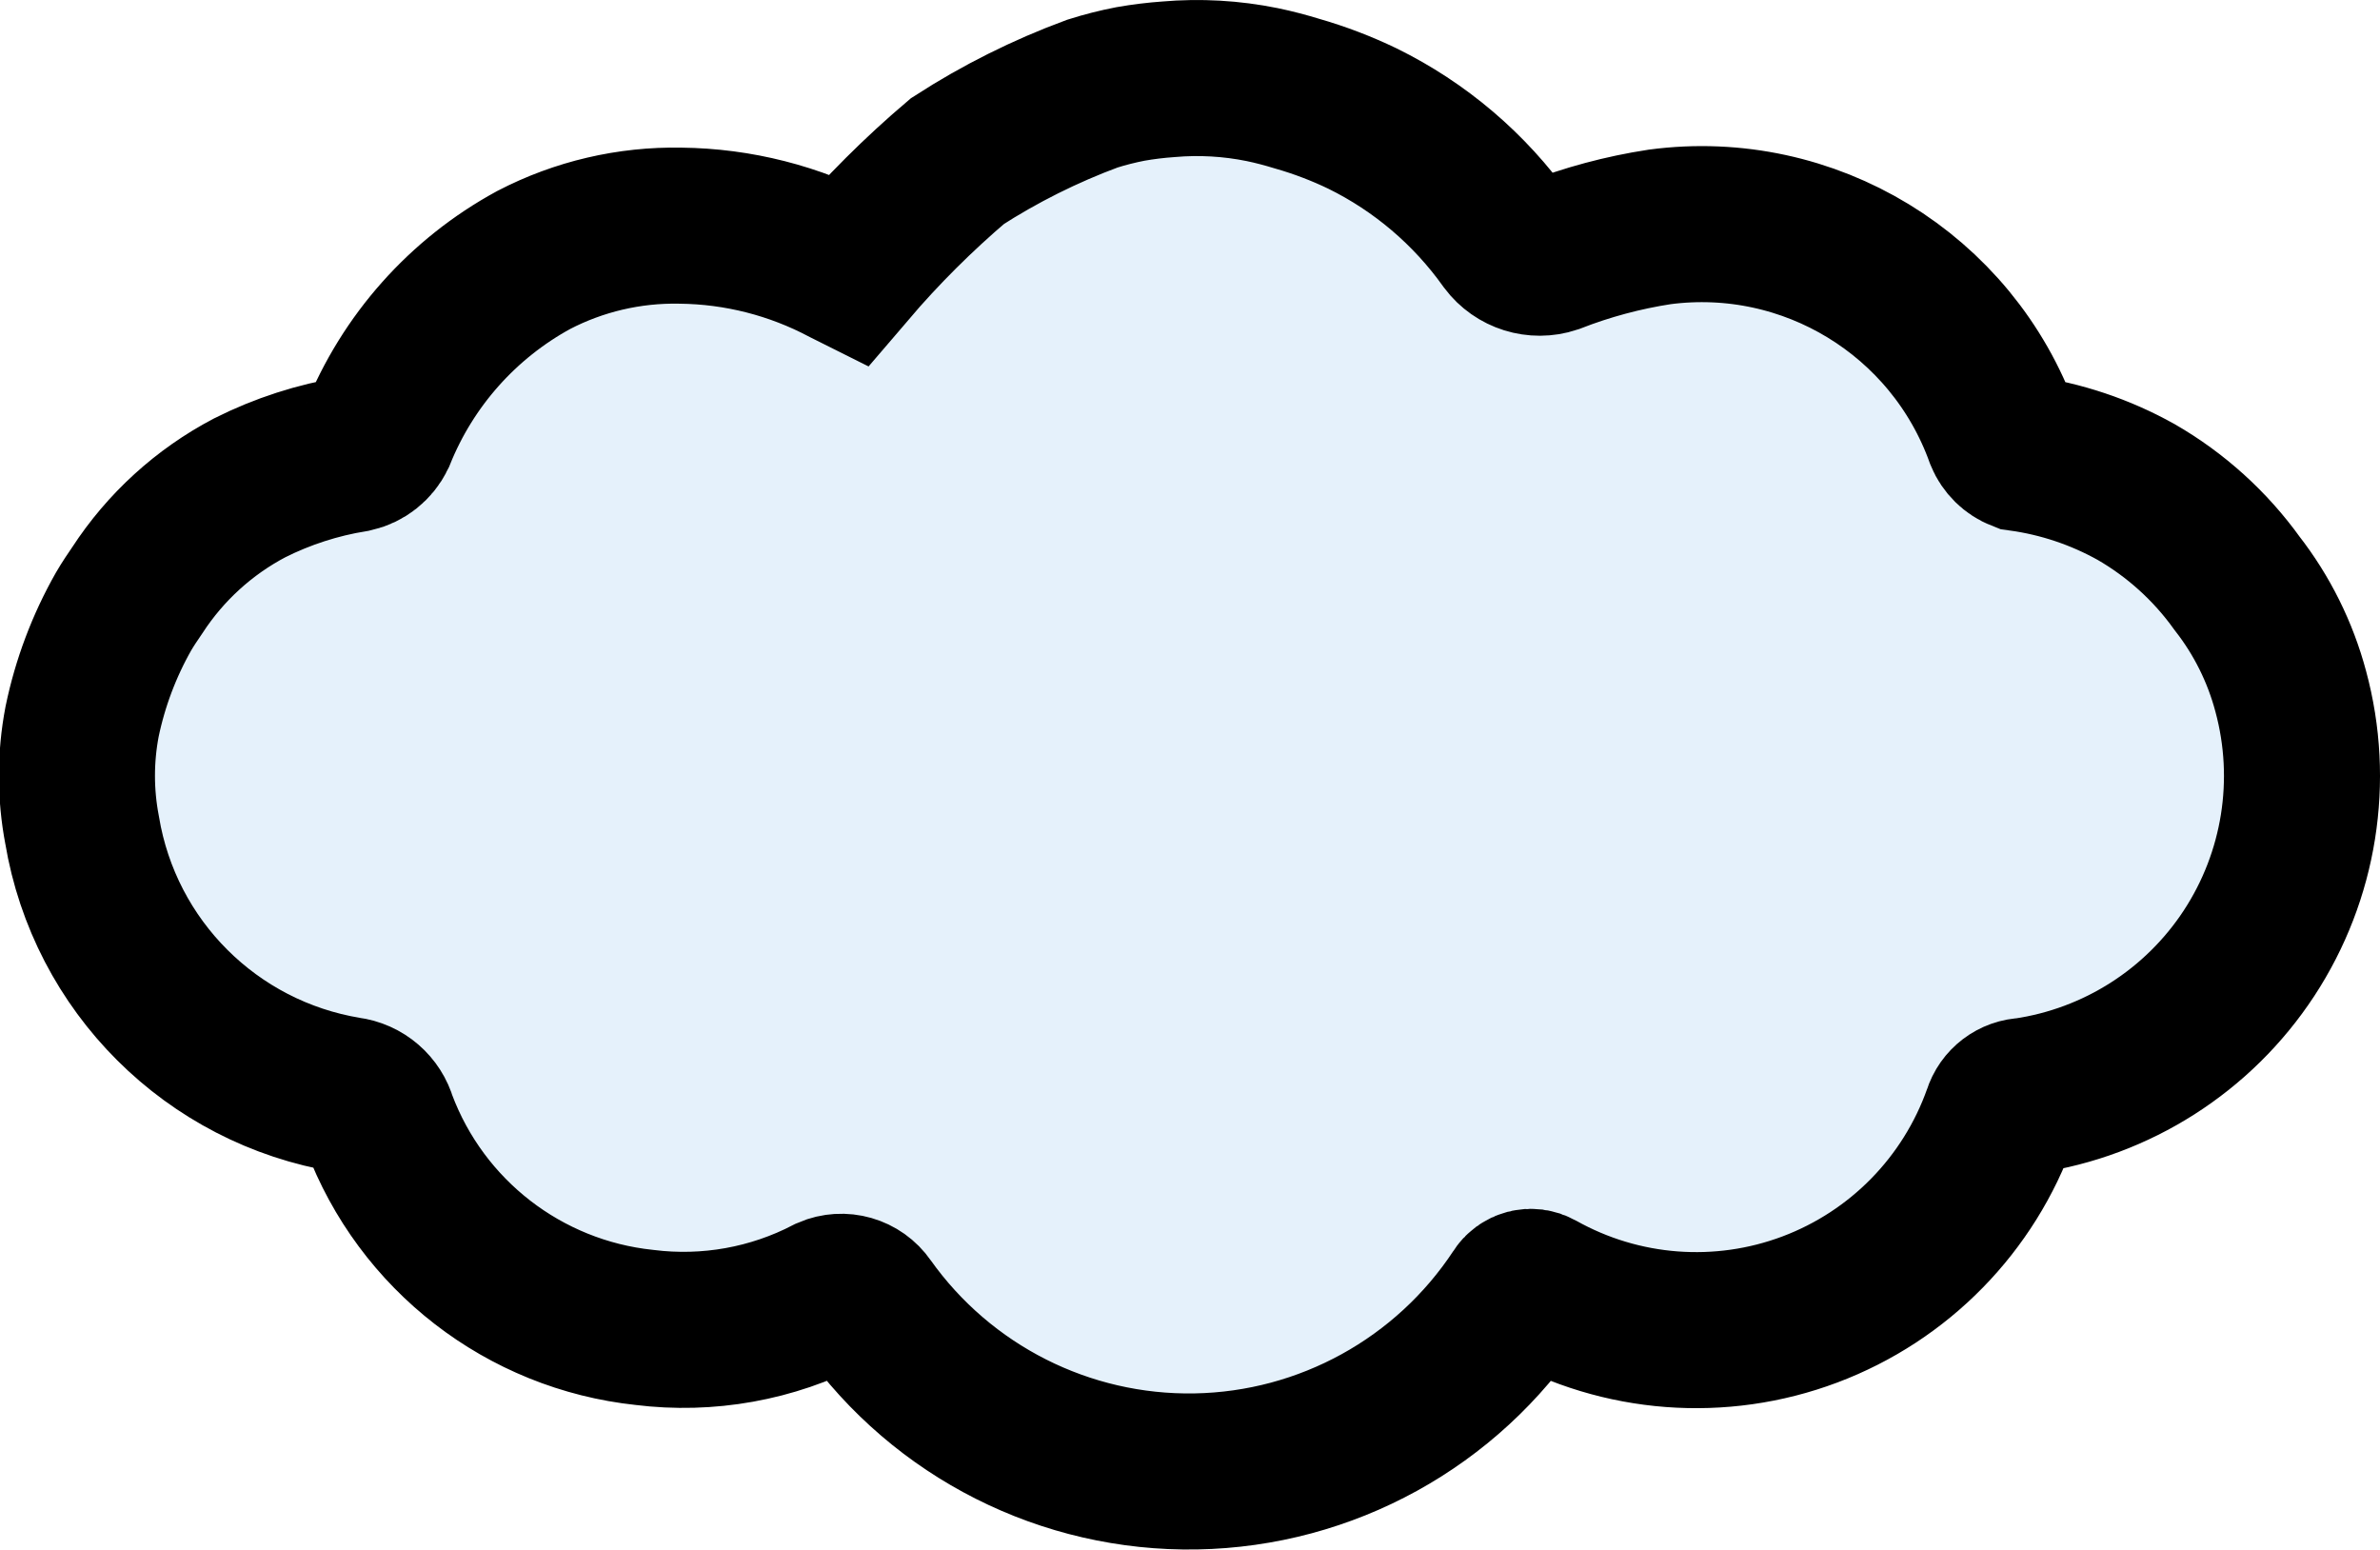
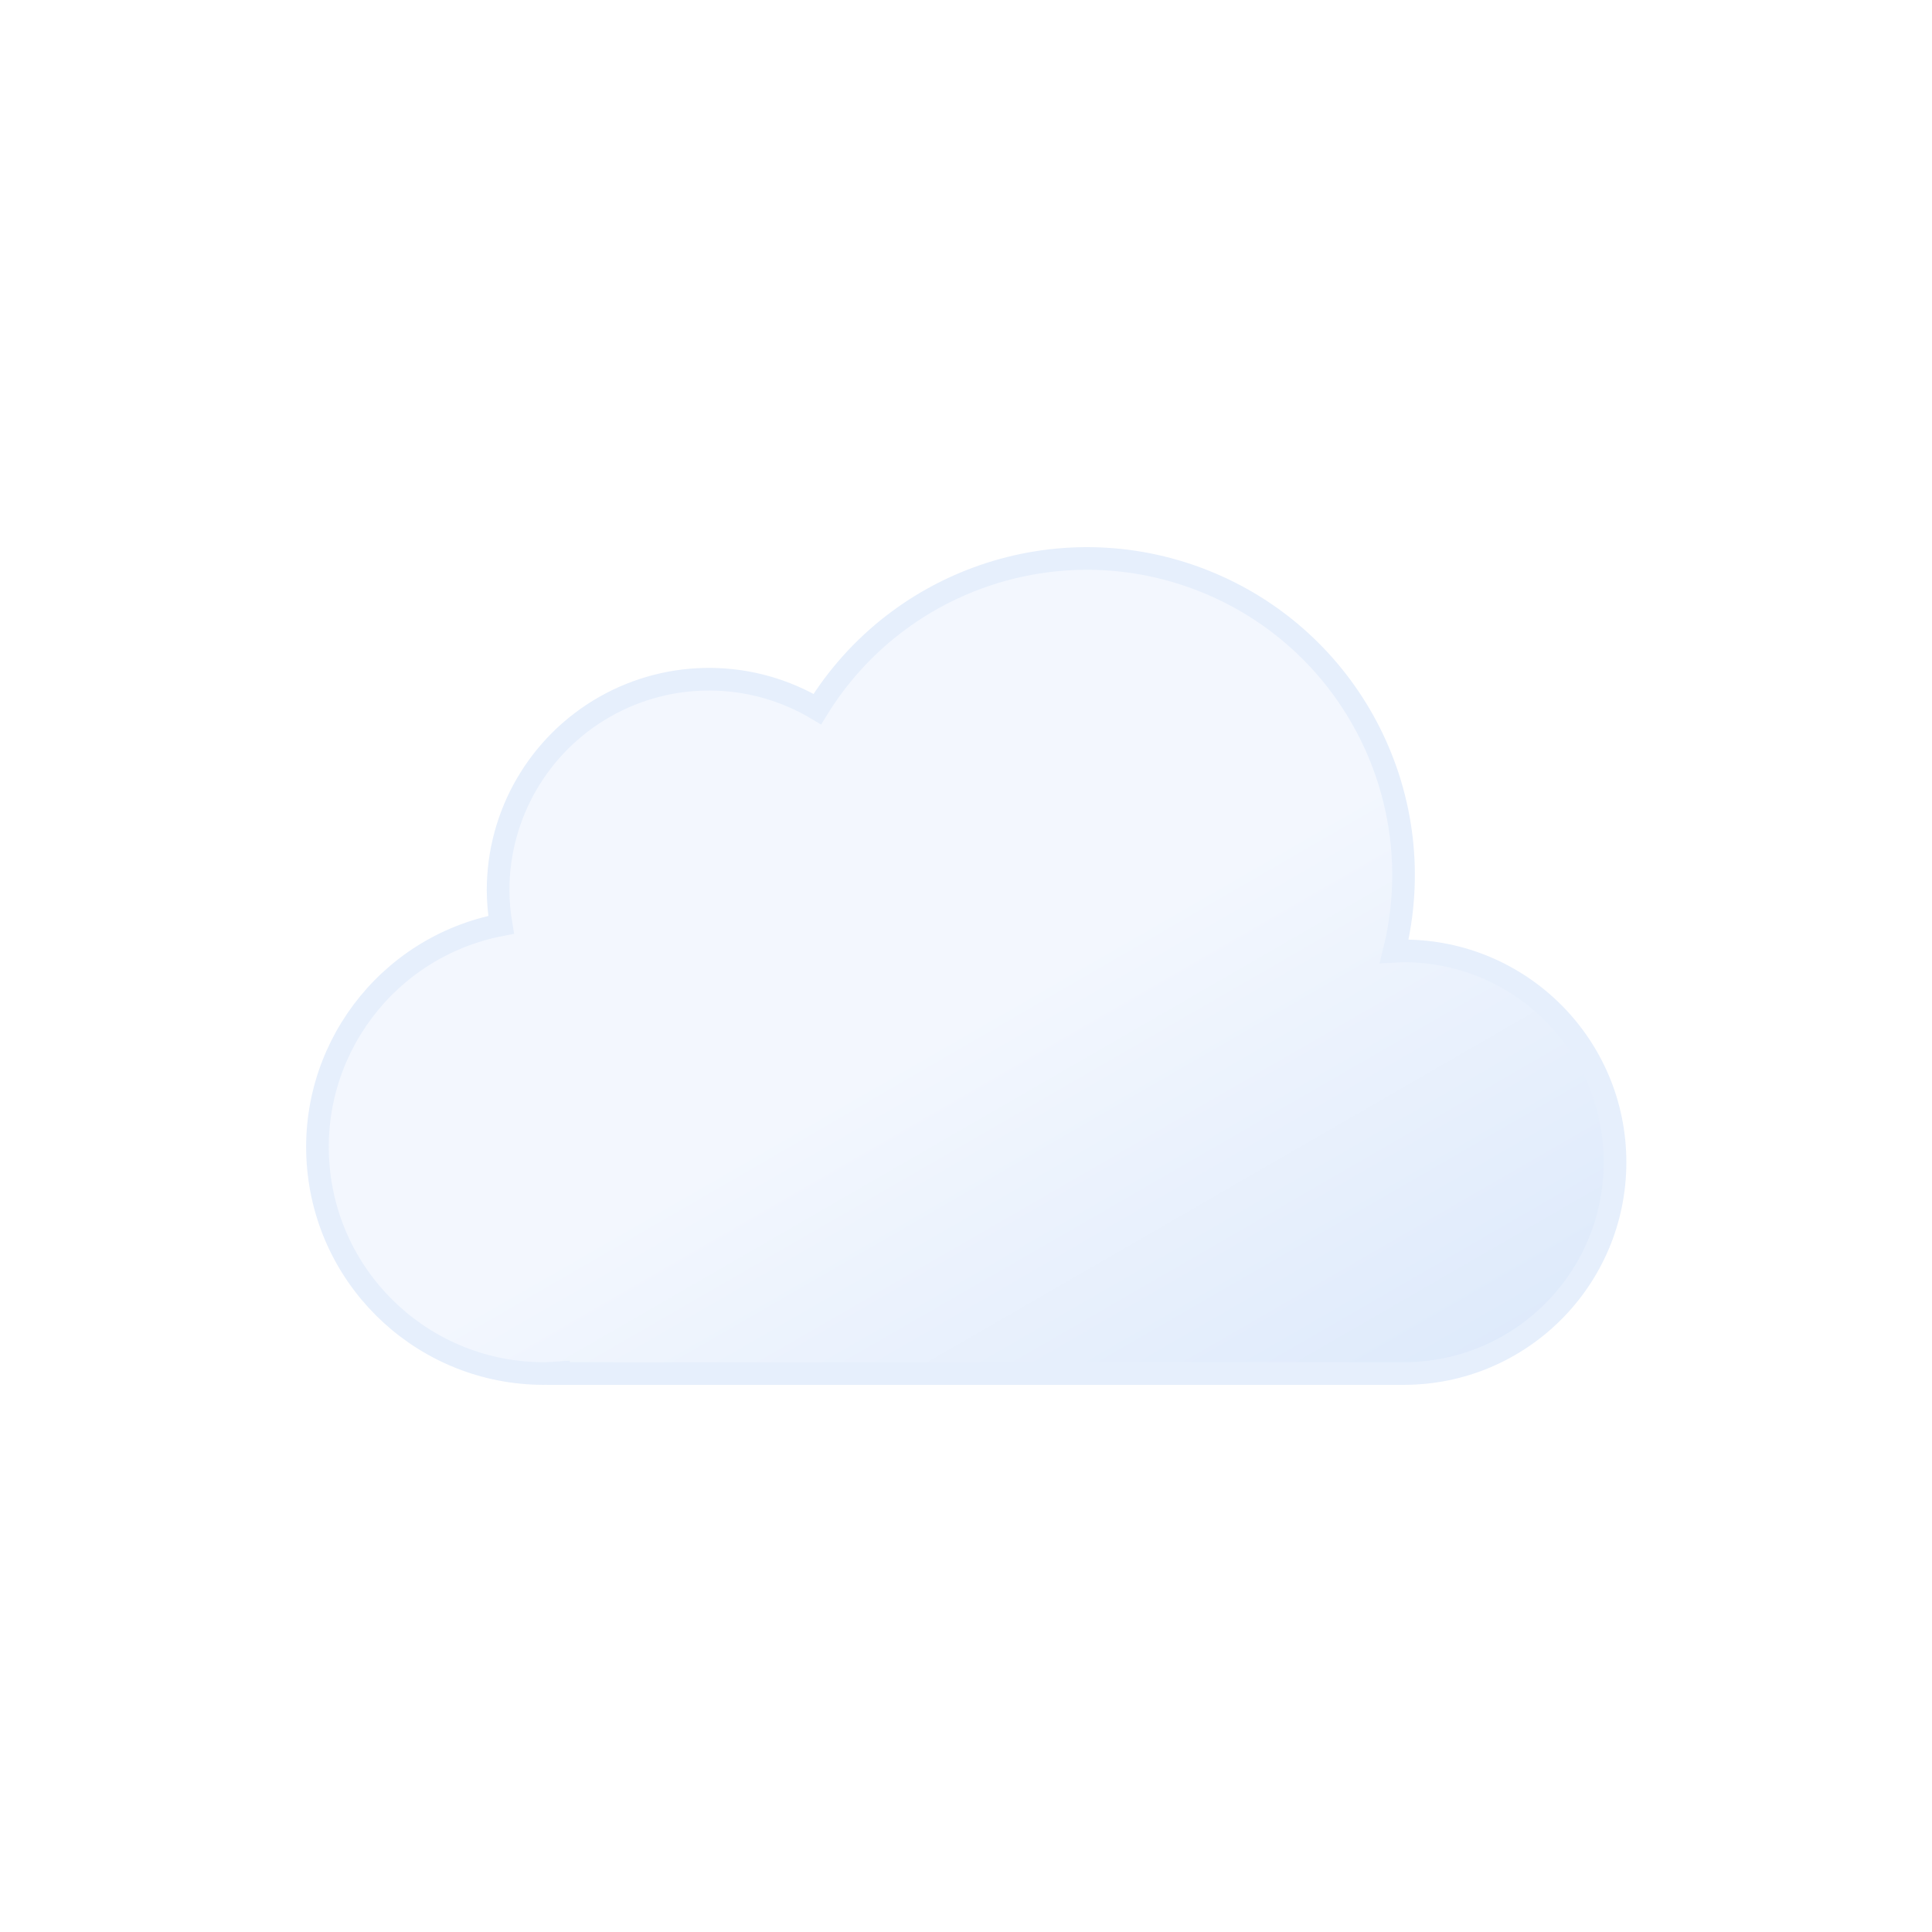
- <svg xmlns="http://www.w3.org/2000/svg" viewBox="0 0 76.26 49.64">
+ <svg xmlns="http://www.w3.org/2000/svg" xmlns:xlink="http://www.w3.org/1999/xlink" viewBox="0 0 512 512">
  <defs>
-     <style>.cls-1{fill:#e5f1fb;}.cls-2{fill:none;stroke:#000;stroke-miterlimit:10;stroke-width:5px;}</style>
+     <linearGradient id="a" x1="99.45" y1="30.68" x2="232.64" y2="261.37" gradientUnits="userSpaceOnUse">
+       <stop offset="0" stop-color="#f3f7fe" />
+       <stop offset="0.45" stop-color="#f3f7fe" />
+       <stop offset="1" stop-color="#deeafb" />
+     </linearGradient>
+     <symbol id="b" viewBox="0 0 350 222">
+       <path d="M291,107c-.85,0-1.68.09-2.53.13A83.9,83.9,0,0,0,135.6,42.92,55.91,55.91,0,0,0,51,91a56.56,56.56,0,0,0,.8,9.08A60,60,0,0,0,63,219c1.35,0,2.67-.11,4-.2v.2H291a56,56,0,0,0,0-112Z" stroke="#e6effc" stroke-miterlimit="10" stroke-width="6" fill="url(#a)" />
+     </symbol>
  </defs>
-   <g id="Layer_2" data-name="Layer 2">
-     <g id="Layer_1-2" data-name="Layer 1">
-       <path class="cls-1" d="M73.41,23.38a10,10,0,0,0-1.94-3.79A9.73,9.73,0,0,0,69,17.27a10.45,10.45,0,0,0-4.21-1.56c-.21,0-.46-.33-.56-.56A10.25,10.25,0,0,0,53.29,8.4a17.52,17.52,0,0,0-3.62,1,1.07,1.07,0,0,1-1.21-.43,12.23,12.23,0,0,0-4.7-4,13.15,13.15,0,0,0-2.09-.82c-.37-.11-.74-.21-1.12-.29a10.24,10.24,0,0,0-3-.19c-.45,0-.87.09-1.22.14A10.62,10.62,0,0,0,35.12,4L35,4a21.91,21.91,0,0,0-4.26,2.1,30.81,30.81,0,0,0-3.5,3.46l-.1-.05a11.55,11.55,0,0,0-5.29-1.37,9.84,9.84,0,0,0-4.66,1.12,11.1,11.1,0,0,0-4.83,5.2A2.22,2.22,0,0,1,11,15.55a11.2,11.2,0,0,0-2.89,1A9.84,9.84,0,0,0,4.45,19.8c-.14.22-.29.44-.43.68A12.07,12.07,0,0,0,2.67,24a9.26,9.26,0,0,0,0,3.46A10.31,10.31,0,0,0,11.13,36a1.18,1.18,0,0,1,1,.87,10.25,10.25,0,0,0,8.48,6.63,10.11,10.11,0,0,0,5.85-1,1,1,0,0,1,1.28.32,12.65,12.65,0,0,0,20.63.11,1,1,0,0,1,1.28-.33,10.33,10.33,0,0,0,14.46-5.71.84.84,0,0,1,.79-.59A10.35,10.35,0,0,0,73.41,23.38Z" />
-       <path class="cls-2" d="M73.4,22.15a9.69,9.69,0,0,0-1.72-3.46,10.33,10.33,0,0,0-3.24-2.93,10.58,10.58,0,0,0-3.7-1.24,1,1,0,0,1-.56-.55,10.26,10.26,0,0,0-11-6.7,16.2,16.2,0,0,0-3.43.92,1.32,1.32,0,0,1-1.47-.46A12.37,12.37,0,0,0,43.66,3.8a13.2,13.2,0,0,0-2.1-.8c-.36-.11-.73-.21-1.12-.29a10.53,10.53,0,0,0-3-.17,12,12,0,0,0-1.22.15A11,11,0,0,0,35,3a22.08,22.08,0,0,0-4.32,2.16,30.78,30.78,0,0,0-3.48,3.47l-.1-.05a11.55,11.55,0,0,0-5.3-1.35A9.79,9.79,0,0,0,17.1,8.33a11.12,11.12,0,0,0-5,5.62,1.12,1.12,0,0,1-.76.6A11.52,11.52,0,0,0,8,15.63a9.65,9.65,0,0,0-3.6,3.28c-.15.22-.3.44-.44.68a12.13,12.13,0,0,0-1.33,3.53,9.24,9.24,0,0,0,0,3.47,10.32,10.32,0,0,0,8.51,8.49,1.19,1.19,0,0,1,1,.86,10.24,10.24,0,0,0,8.51,6.59,10.1,10.1,0,0,0,5.91-1.06,1,1,0,0,1,1.22.35,12.65,12.65,0,0,0,20.88-.37.46.46,0,0,1,.62-.16,10.35,10.35,0,0,0,14.83-5.58.85.85,0,0,1,.79-.6A10.36,10.36,0,0,0,73.4,22.15Z" />
-     </g>
-   </g>
+   <use width="350" height="222" transform="translate(81 145)" xlink:href="#b">
+     <animateTransform attributeName="transform" additive="sum" type="translate" values="-18 0; 18 0; -18 0" dur="6s" repeatCount="indefinite" />
+   </use>
</svg>
